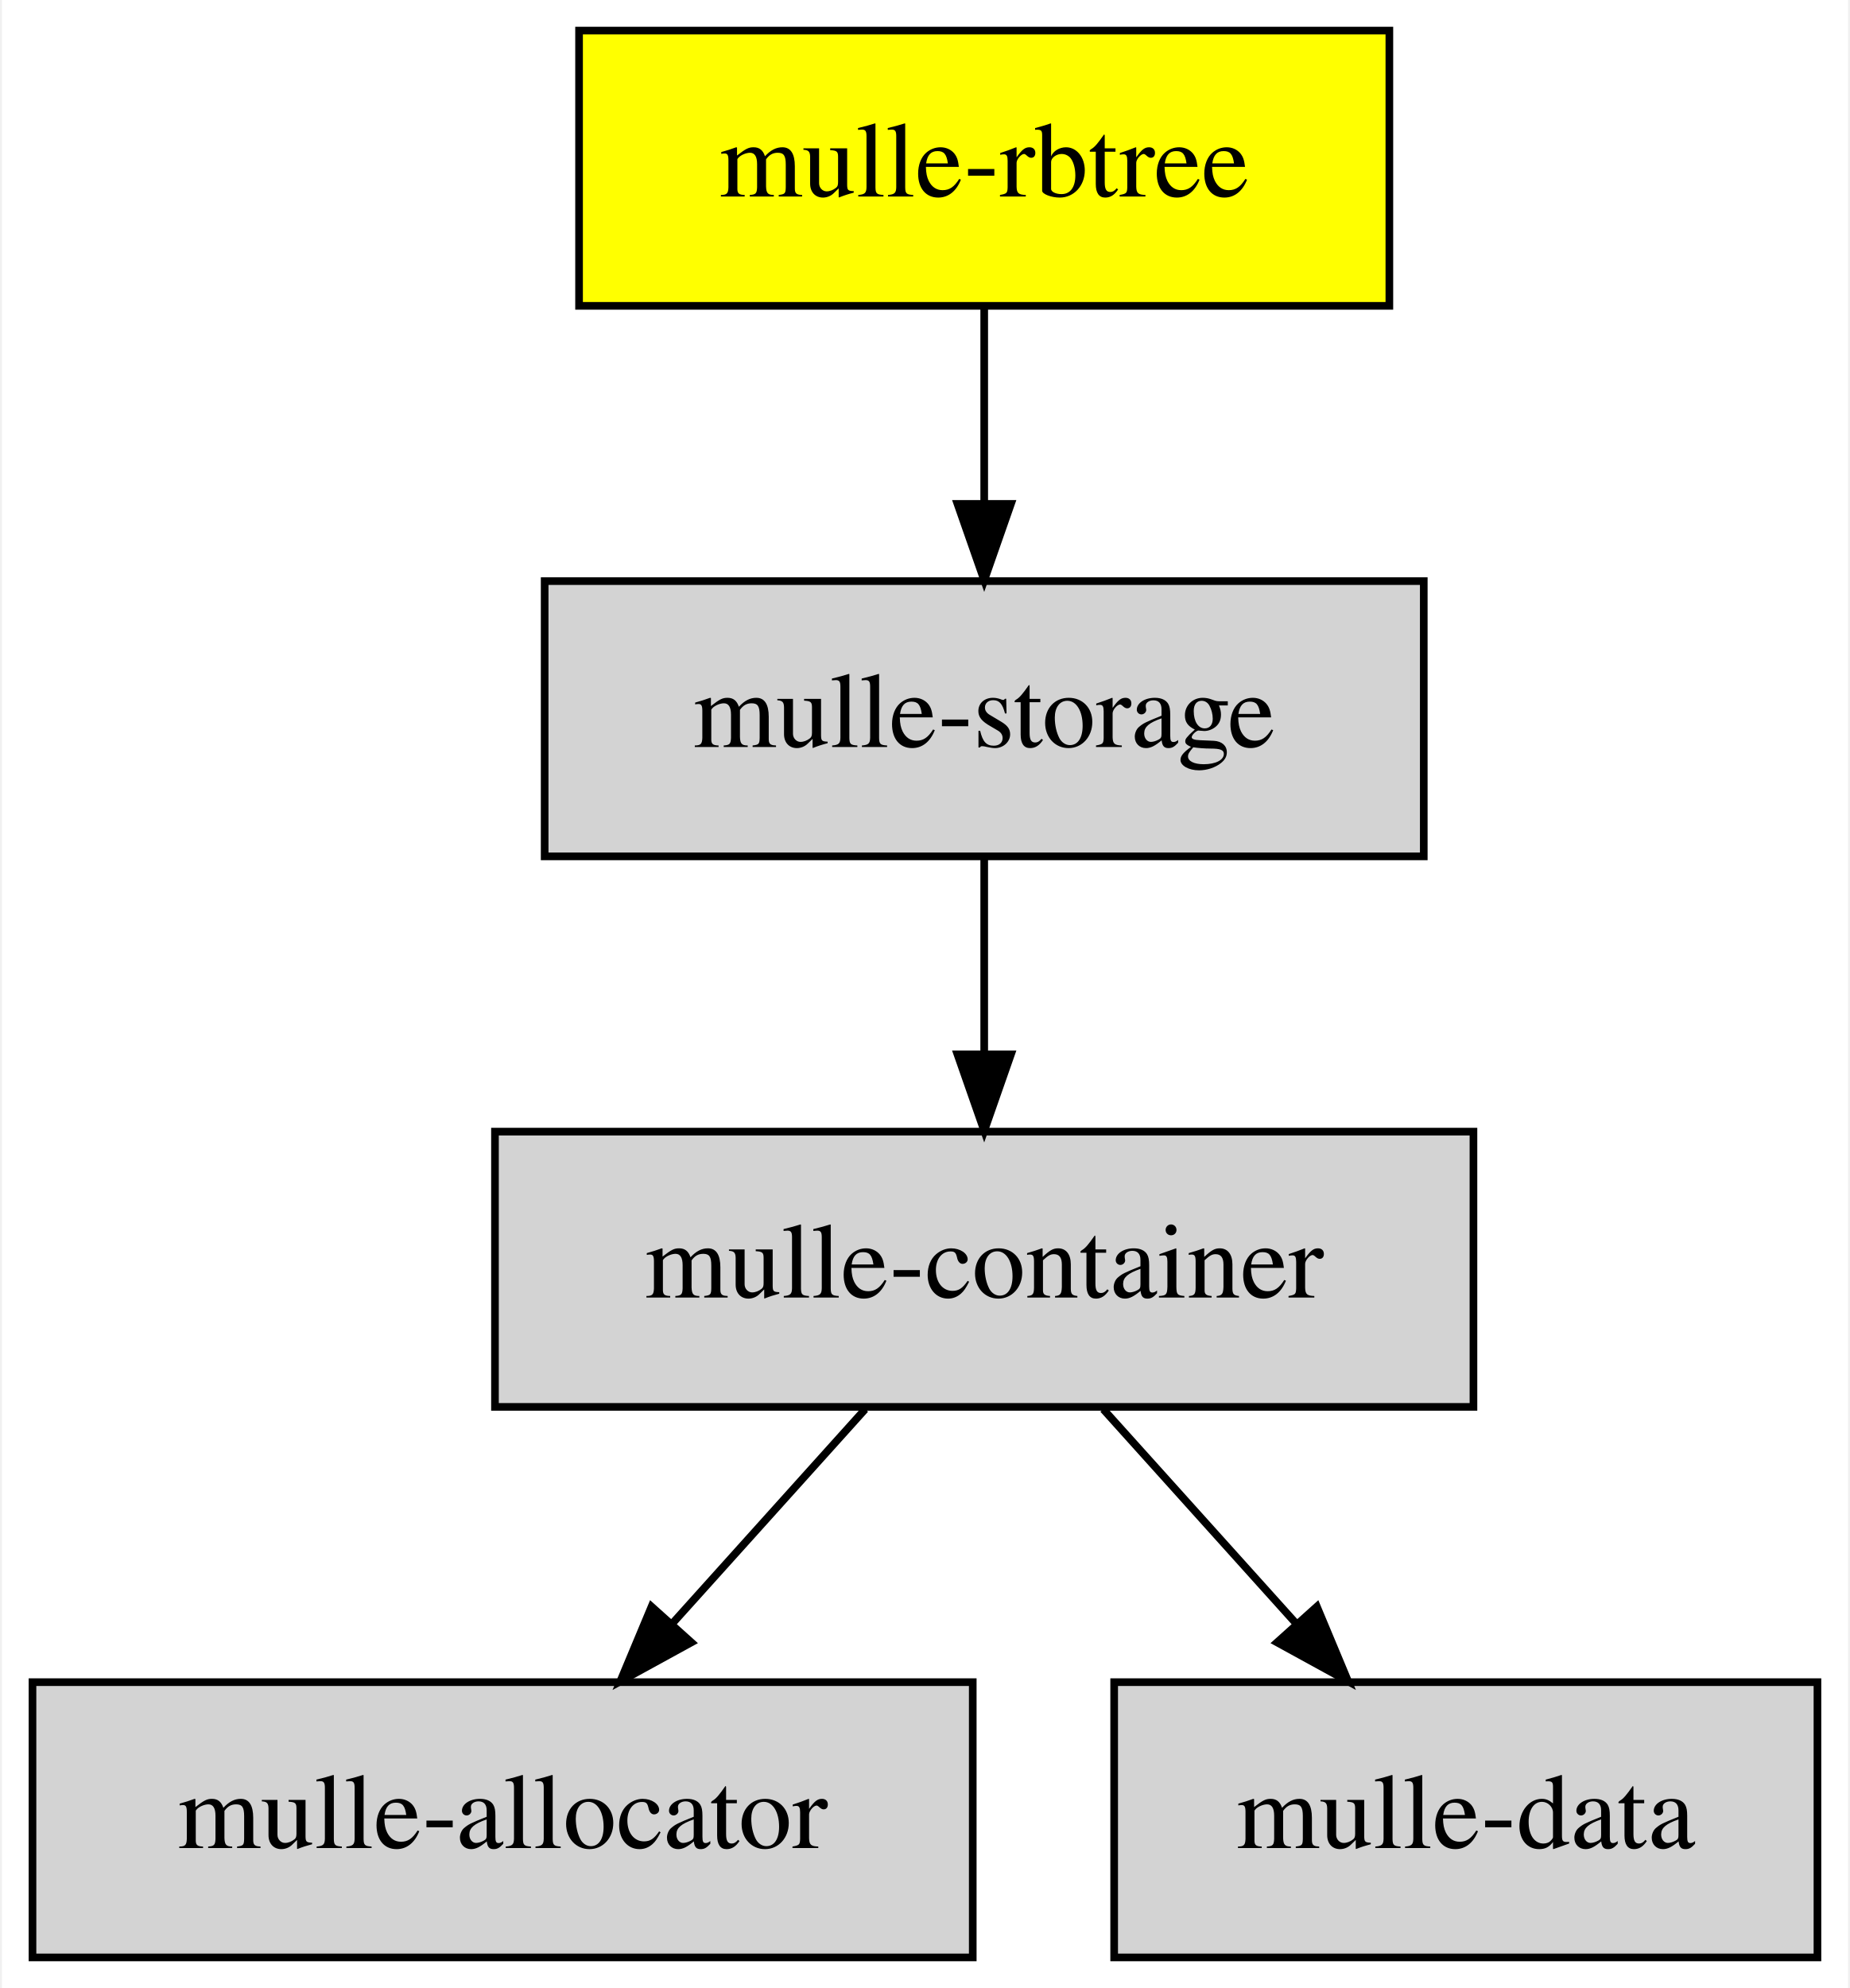
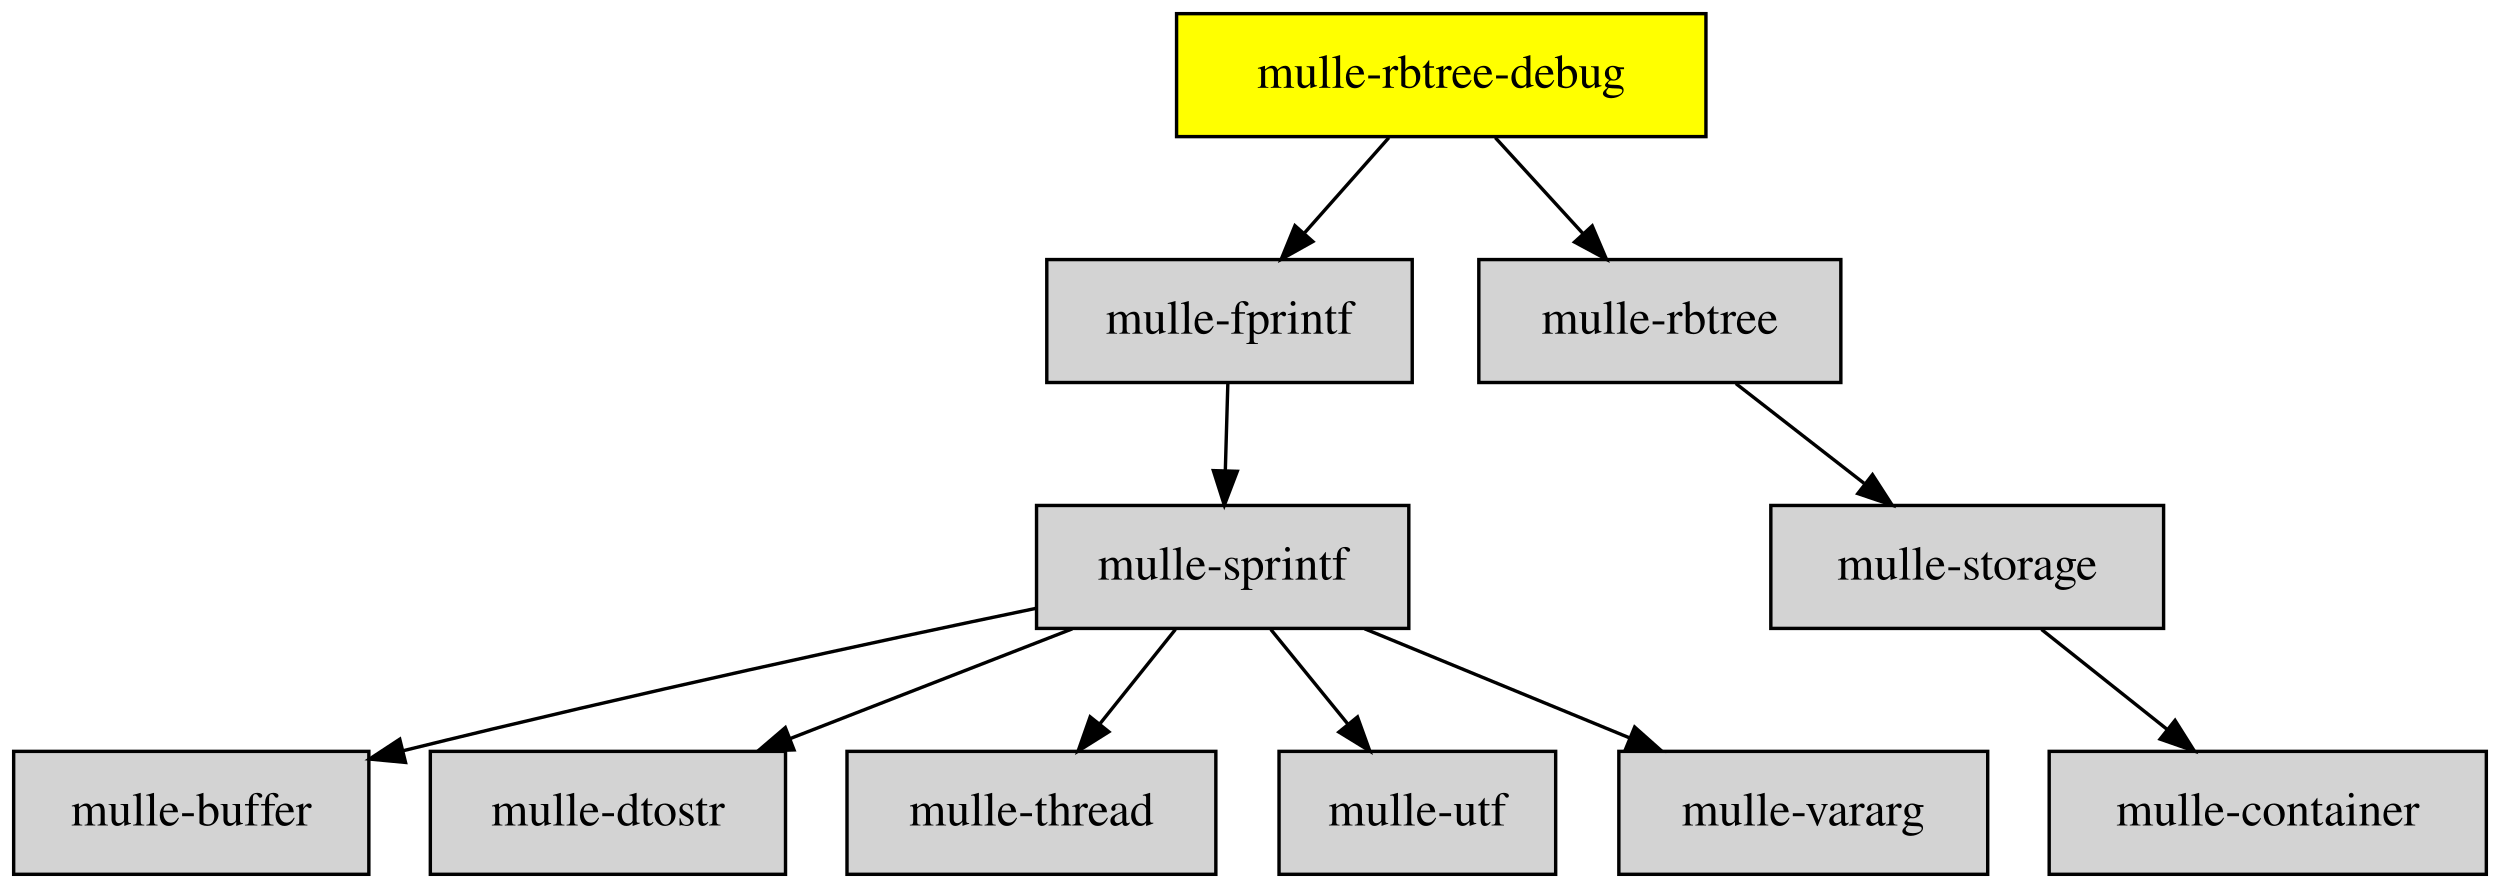
- <svg xmlns="http://www.w3.org/2000/svg" xmlns:xlink="http://www.w3.org/1999/xlink" width="242pt" height="260pt" viewBox="0.00 0.00 241.50 260.00">
+ <svg xmlns="http://www.w3.org/2000/svg" xmlns:xlink="http://www.w3.org/1999/xlink" width="732pt" height="260pt" viewBox="0.00 0.00 732.00 260.00">
  <g id="graph0" class="graph" transform="scale(1 1) rotate(0) translate(4 256)">
-     <polygon fill="white" stroke="transparent" points="-4,4 -4,-256 237.5,-256 237.5,4 -4,4" />
+     <polygon fill="white" stroke="transparent" points="-4,4 -4,-256 728,-256 728,4 -4,4" />
    <g id="node1" class="node">
-       <polygon fill="yellow" stroke="black" points="177.5,-252 71.5,-252 71.5,-216 177.5,-216 177.5,-252" />
-       <text text-anchor="middle" x="124.5" y="-230.3" font-family="Times,serif" font-size="14.00">mulle-rbtree</text>
+       <polygon fill="yellow" stroke="black" points="495.5,-252 340.5,-252 340.5,-216 495.5,-216 495.5,-252" />
+       <text text-anchor="middle" x="418" y="-230.3" font-family="Times,serif" font-size="14.00">mulle-rbtree-debug</text>
    </g>
    <g id="node5" class="node">
      <g id="a_node5">
-         <a xlink:href="https://github.com/mulle-c/mulle-storage" xlink:title="mulle-storage">
-           <polygon fill="lightgrey" stroke="black" points="182,-180 67,-180 67,-144 182,-144 182,-180" />
-           <text text-anchor="middle" x="124.5" y="-158.3" font-family="Times,serif" font-size="14.00">mulle-storage</text>
+         <a xlink:href="https://github.com/mulle-core/mulle-fprintf" xlink:title="mulle-fprintf">
+           <polygon fill="lightgrey" stroke="black" points="409.5,-180 302.5,-180 302.5,-144 409.5,-144 409.5,-180" />
+           <text text-anchor="middle" x="356" y="-158.3" font-family="Times,serif" font-size="14.00">mulle-fprintf</text>
+         </a>
+       </g>
+     </g>
+     <g id="edge2" class="edge">
+       <path fill="none" stroke="black" d="M402.67,-215.7C395.24,-207.3 386.18,-197.07 378.02,-187.86" />
+       <polygon fill="black" stroke="black" points="380.4,-185.27 371.15,-180.1 375.16,-189.91 380.4,-185.27" />
+     </g>
+     <g id="node7" class="node">
+       <g id="a_node7">
+         <a xlink:href="https://github.com/mulle-c/mulle-rbtree" xlink:title="mulle-rbtree">
+           <polygon fill="lightgrey" stroke="black" points="535,-180 429,-180 429,-144 535,-144 535,-180" />
+           <text text-anchor="middle" x="482" y="-158.3" font-family="Times,serif" font-size="14.00">mulle-rbtree</text>
        </a>
      </g>
    </g>
    <g id="edge3" class="edge">
-       <path fill="none" stroke="black" d="M124.5,-215.7C124.5,-207.98 124.5,-198.71 124.5,-190.11" />
-       <polygon fill="black" stroke="black" points="128,-190.1 124.5,-180.1 121,-190.1 128,-190.1" />
+       <path fill="none" stroke="black" d="M433.82,-215.7C441.57,-207.22 451.04,-196.86 459.52,-187.58" />
+       <polygon fill="black" stroke="black" points="462.2,-189.85 466.36,-180.1 457.03,-185.12 462.2,-189.85" />
    </g>
    <g id="node2" class="node">
      <g id="a_node2">
-         <a xlink:href="https://github.com/mulle-c/mulle-allocator" xlink:title="mulle-allocator">
-           <polygon fill="lightgrey" stroke="black" points="123,-36 0,-36 0,0 123,0 123,-36" />
-           <text text-anchor="middle" x="61.5" y="-14.3" font-family="Times,serif" font-size="14.00">mulle-allocator</text>
+         <a xlink:href="https://github.com/mulle-c/mulle-buffer" xlink:title="mulle-buffer">
+           <polygon fill="lightgrey" stroke="black" points="104,-36 0,-36 0,0 104,0 104,-36" />
+           <text text-anchor="middle" x="52" y="-14.3" font-family="Times,serif" font-size="14.00">mulle-buffer</text>
        </a>
      </g>
    </g>
    <g id="node3" class="node">
      <g id="a_node3">
        <a xlink:href="https://github.com/mulle-c/mulle-container" xlink:title="mulle-container">
-           <polygon fill="lightgrey" stroke="black" points="188.5,-108 60.5,-108 60.5,-72 188.5,-72 188.5,-108" />
-           <text text-anchor="middle" x="124.5" y="-86.3" font-family="Times,serif" font-size="14.00">mulle-container</text>
+           <polygon fill="lightgrey" stroke="black" points="724,-36 596,-36 596,0 724,0 724,-36" />
+           <text text-anchor="middle" x="660" y="-14.3" font-family="Times,serif" font-size="14.00">mulle-container</text>
+         </a>
+       </g>
+     </g>
+     <g id="node4" class="node">
+       <g id="a_node4">
+         <a xlink:href="https://github.com/mulle-core/mulle-dtostr" xlink:title="mulle-dtostr">
+           <polygon fill="lightgrey" stroke="black" points="226,-36 122,-36 122,0 226,0 226,-36" />
+           <text text-anchor="middle" x="174" y="-14.3" font-family="Times,serif" font-size="14.00">mulle-dtostr</text>
+         </a>
+       </g>
+     </g>
+     <g id="node6" class="node">
+       <g id="a_node6">
+         <a xlink:href="https://github.com/mulle-core/mulle-sprintf" xlink:title="mulle-sprintf">
+           <polygon fill="lightgrey" stroke="black" points="408.5,-108 299.5,-108 299.5,-72 408.5,-72 408.5,-108" />
+           <text text-anchor="middle" x="354" y="-86.3" font-family="Times,serif" font-size="14.00">mulle-sprintf</text>
        </a>
      </g>
    </g>
    <g id="edge1" class="edge">
-       <path fill="none" stroke="black" d="M108.93,-71.7C101.3,-63.22 91.98,-52.86 83.62,-43.58" />
-       <polygon fill="black" stroke="black" points="86.19,-41.2 76.89,-36.1 80.98,-45.88 86.19,-41.2" />
+       <path fill="none" stroke="black" d="M355.51,-143.7C355.29,-135.98 355.02,-126.71 354.77,-118.11" />
+       <polygon fill="black" stroke="black" points="358.27,-118 354.49,-108.1 351.28,-118.2 358.27,-118" />
    </g>
-     <g id="node4" class="node">
-       <g id="a_node4">
-         <a xlink:href="https://github.com/mulle-c/mulle-data" xlink:title="mulle-data">
-           <polygon fill="lightgrey" stroke="black" points="233.5,-36 141.5,-36 141.5,0 233.5,0 233.5,-36" />
-           <text text-anchor="middle" x="187.5" y="-14.3" font-family="Times,serif" font-size="14.00">mulle-data</text>
+     <g id="edge5" class="edge">
+       <path fill="none" stroke="black" d="M299.24,-77.86C252.46,-68.14 183.17,-53.25 113.96,-36.17" />
+       <polygon fill="black" stroke="black" points="114.74,-32.76 104.19,-33.75 113.05,-39.56 114.74,-32.76" />
+     </g>
+     <g id="edge6" class="edge">
+       <path fill="none" stroke="black" d="M309.97,-71.88C285.03,-62.18 253.66,-49.98 227.34,-39.74" />
+       <polygon fill="black" stroke="black" points="228.48,-36.43 217.89,-36.07 225.94,-42.95 228.48,-36.43" />
+     </g>
+     <g id="node9" class="node">
+       <g id="a_node9">
+         <a xlink:href="https://github.com/mulle-concurrent/mulle-thread" xlink:title="mulle-thread">
+           <polygon fill="lightgrey" stroke="black" points="352,-36 244,-36 244,0 352,0 352,-36" />
+           <text text-anchor="middle" x="298" y="-14.3" font-family="Times,serif" font-size="14.00">mulle-thread</text>
        </a>
      </g>
    </g>
-     <g id="edge2" class="edge">
-       <path fill="none" stroke="black" d="M140.07,-71.7C147.7,-63.22 157.02,-52.86 165.38,-43.58" />
-       <polygon fill="black" stroke="black" points="168.02,-45.88 172.11,-36.1 162.81,-41.2 168.02,-45.88" />
+     <g id="edge7" class="edge">
+       <path fill="none" stroke="black" d="M340.16,-71.7C333.51,-63.39 325.42,-53.28 318.11,-44.14" />
+       <polygon fill="black" stroke="black" points="320.66,-41.73 311.68,-36.1 315.2,-46.1 320.66,-41.73" />
+     </g>
+     <g id="node10" class="node">
+       <g id="a_node10">
+         <a xlink:href="https://github.com/mulle-c/mulle-utf" xlink:title="mulle-utf">
+           <polygon fill="lightgrey" stroke="black" points="451.5,-36 370.5,-36 370.5,0 451.5,0 451.5,-36" />
+           <text text-anchor="middle" x="411" y="-14.3" font-family="Times,serif" font-size="14.00">mulle-utf</text>
+         </a>
+       </g>
+     </g>
+     <g id="edge8" class="edge">
+       <path fill="none" stroke="black" d="M368.09,-71.7C374.92,-63.3 383.26,-53.07 390.76,-43.86" />
+       <polygon fill="black" stroke="black" points="393.47,-46.07 397.07,-36.1 388.04,-41.65 393.47,-46.07" />
+     </g>
+     <g id="node11" class="node">
+       <g id="a_node11">
+         <a xlink:href="https://github.com/mulle-c/mulle-vararg" xlink:title="mulle-vararg">
+           <polygon fill="lightgrey" stroke="black" points="578,-36 470,-36 470,0 578,0 578,-36" />
+           <text text-anchor="middle" x="524" y="-14.3" font-family="Times,serif" font-size="14.00">mulle-vararg</text>
+         </a>
+       </g>
+     </g>
+     <g id="edge9" class="edge">
+       <path fill="none" stroke="black" d="M395.59,-71.88C419.03,-62.22 448.5,-50.09 473.3,-39.88" />
+       <polygon fill="black" stroke="black" points="474.63,-43.11 482.55,-36.07 471.97,-36.64 474.63,-43.11" />
+     </g>
+     <g id="node8" class="node">
+       <g id="a_node8">
+         <a xlink:href="https://github.com/mulle-c/mulle-storage" xlink:title="mulle-storage">
+           <polygon fill="lightgrey" stroke="black" points="629.5,-108 514.5,-108 514.5,-72 629.5,-72 629.5,-108" />
+           <text text-anchor="middle" x="572" y="-86.3" font-family="Times,serif" font-size="14.00">mulle-storage</text>
+         </a>
+       </g>
    </g>
    <g id="edge4" class="edge">
-       <path fill="none" stroke="black" d="M124.5,-143.7C124.5,-135.98 124.5,-126.71 124.5,-118.11" />
-       <polygon fill="black" stroke="black" points="128,-118.1 124.5,-108.1 121,-118.1 128,-118.1" />
+       <path fill="none" stroke="black" d="M504.25,-143.7C515.58,-134.88 529.53,-124.03 541.82,-114.47" />
+       <polygon fill="black" stroke="black" points="544.26,-117.01 550.01,-108.1 539.97,-111.48 544.26,-117.01" />
+     </g>
+     <g id="edge10" class="edge">
+       <path fill="none" stroke="black" d="M593.75,-71.7C604.84,-62.88 618.47,-52.03 630.49,-42.47" />
+       <polygon fill="black" stroke="black" points="632.85,-45.07 638.5,-36.1 628.49,-39.59 632.85,-45.07" />
    </g>
  </g>
</svg>
